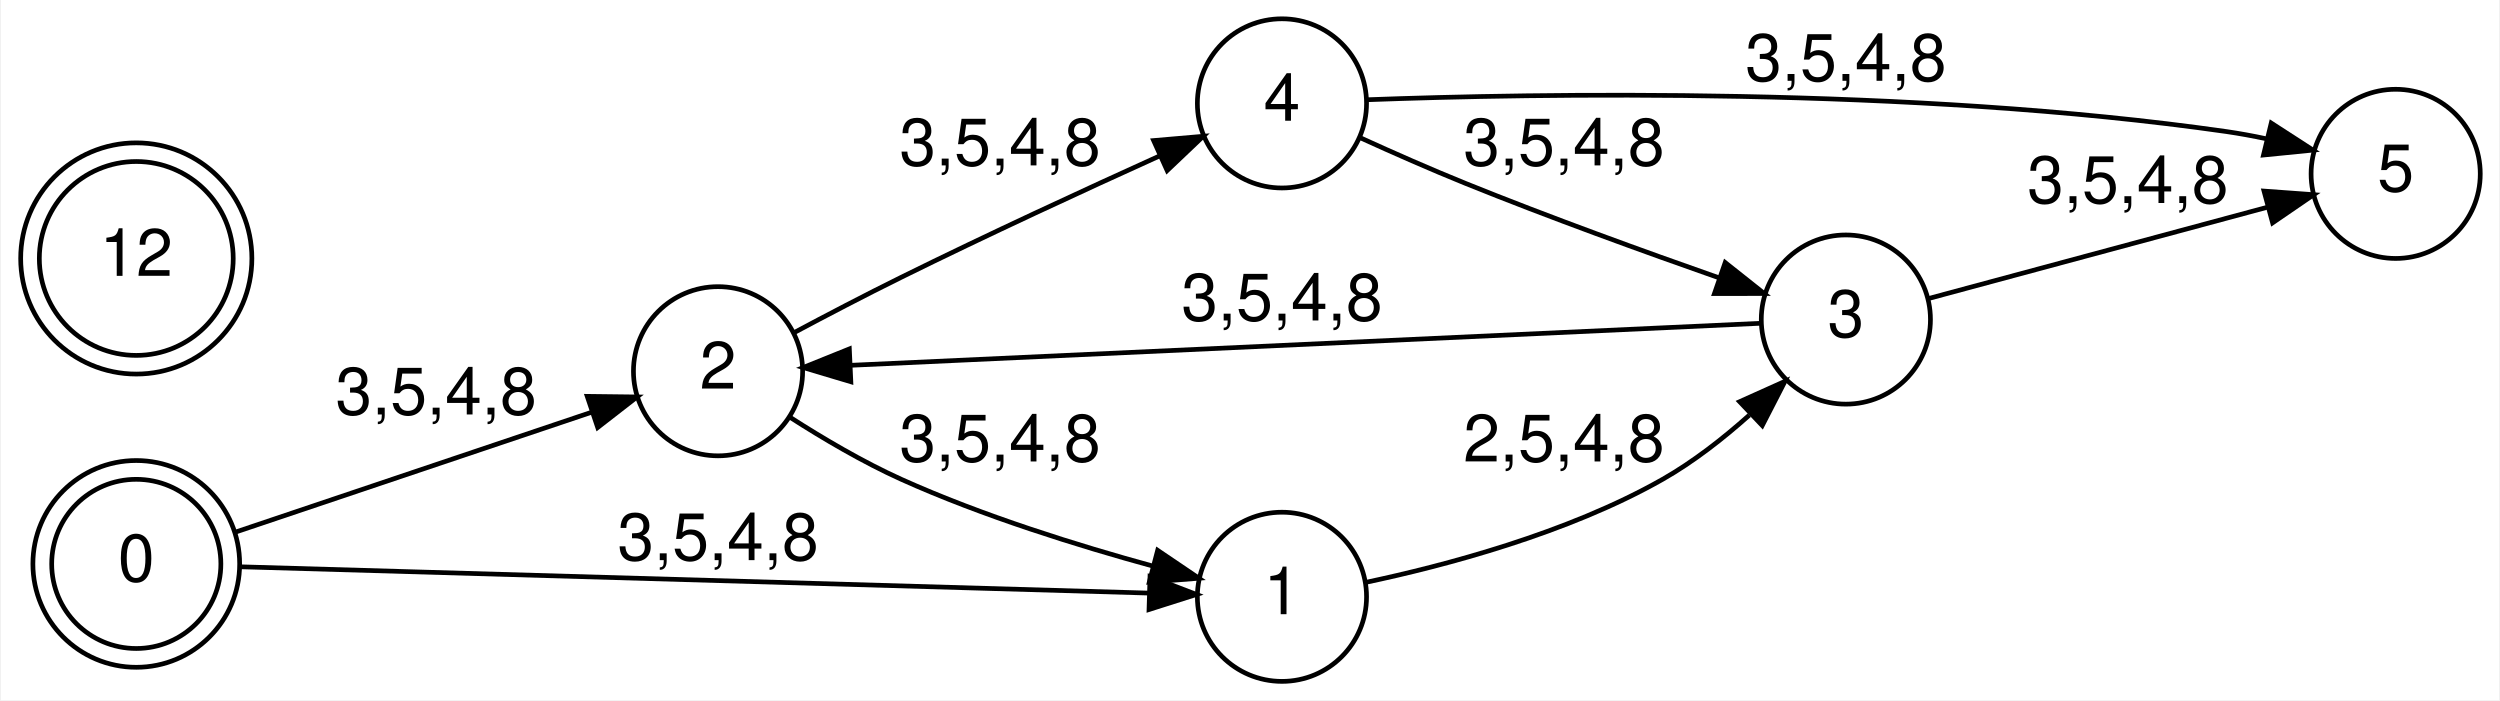
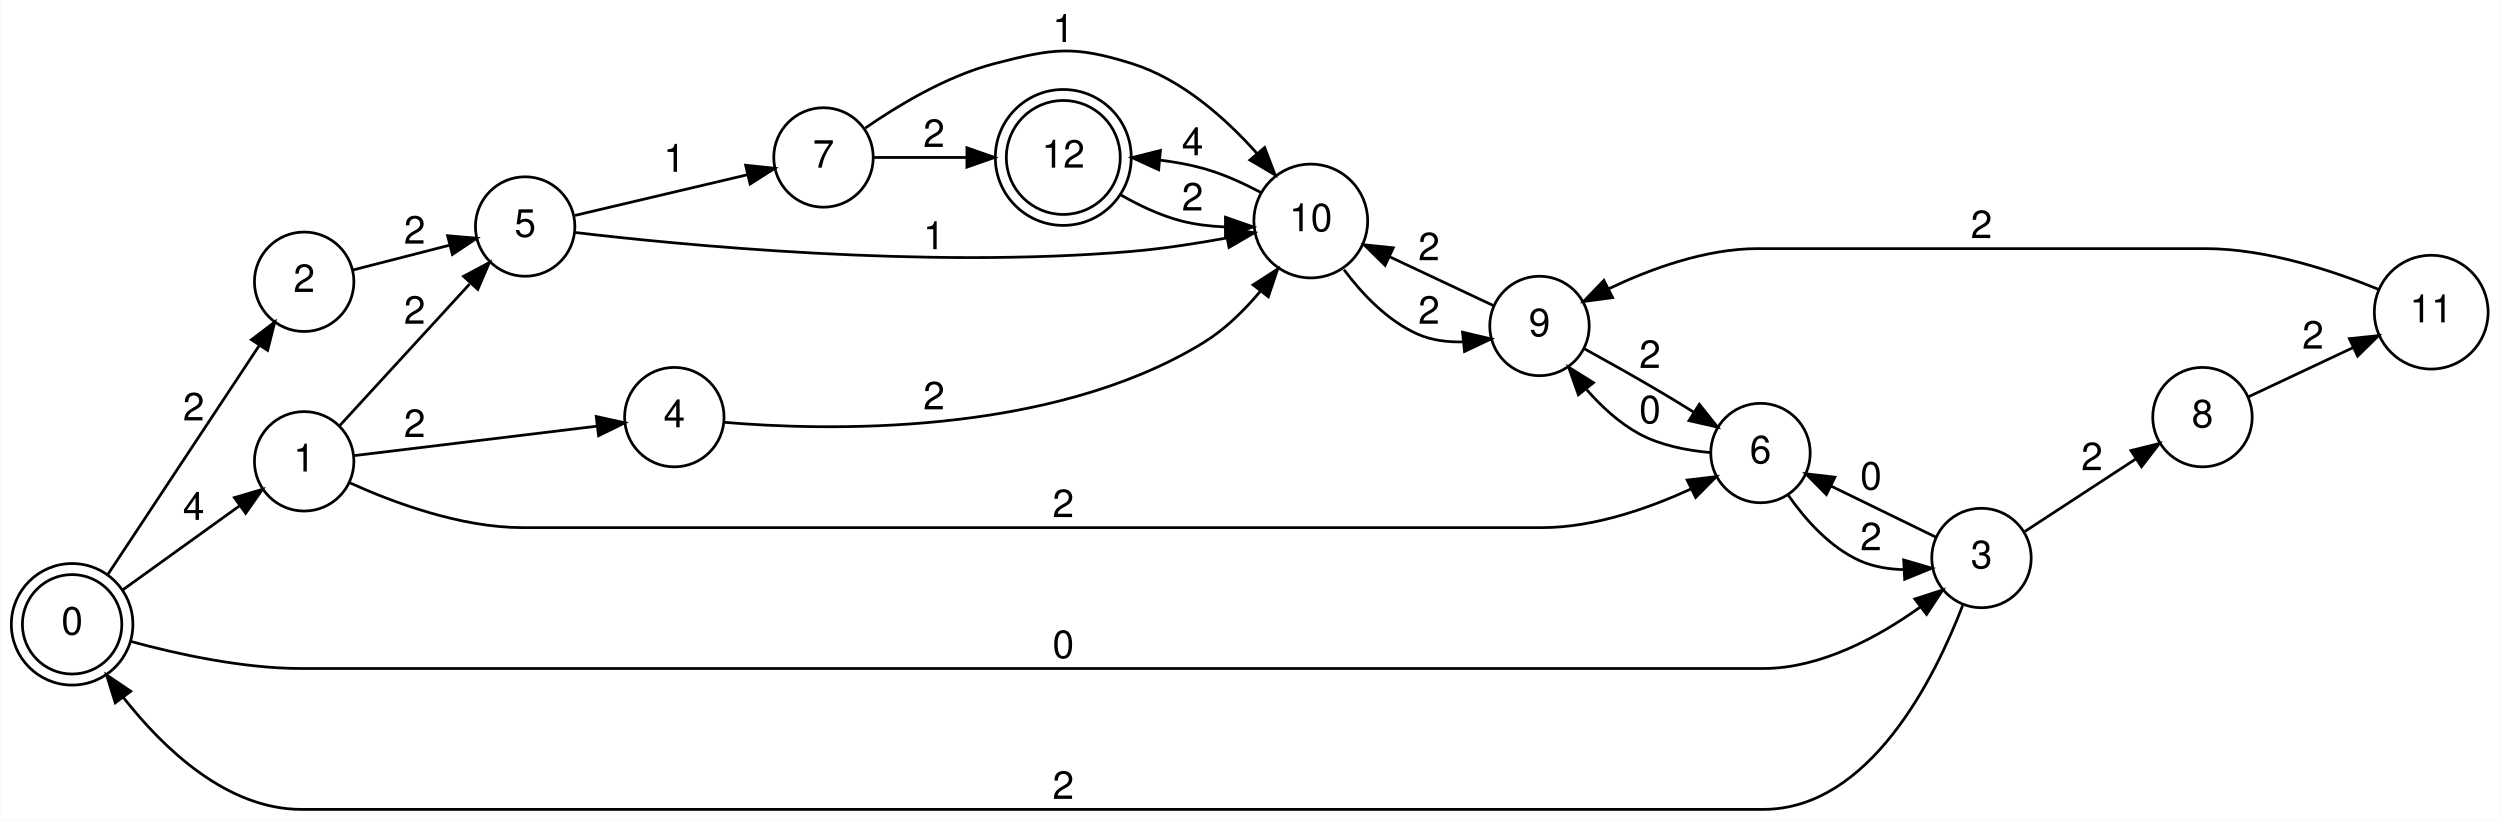
- <svg xmlns="http://www.w3.org/2000/svg" width="532pt" height="149pt" viewBox="0.00 0.00 531.60 149.00">
-   <g id="graph0" class="graph" transform="scale(1 1) rotate(0) translate(4 145)">
-     <polygon fill="white" stroke="transparent" points="-4,4 -4,-145 527.6,-145 527.6,4 -4,4" />
+ <svg xmlns="http://www.w3.org/2000/svg" width="905pt" height="297pt" viewBox="0.00 0.00 904.79 297.00">
+   <g id="graph0" class="graph" transform="scale(1 1) rotate(0) translate(4 293)">
+     <polygon fill="white" stroke="transparent" points="-4,4 -4,-293 900.79,-293 900.79,4 -4,4" />
    <g id="node1" class="node">
-       <ellipse fill="none" stroke="black" cx="24.8" cy="-25" rx="18" ry="18" />
-       <ellipse fill="none" stroke="black" cx="24.8" cy="-25" rx="22" ry="22" />
-       <text text-anchor="middle" x="24.8" y="-21.3" font-family="Helvetica,Arial,sans-serif" font-size="14.00">0</text>
+       <ellipse fill="none" stroke="black" cx="22" cy="-67" rx="18" ry="18" />
+       <ellipse fill="none" stroke="black" cx="22" cy="-67" rx="22" ry="22" />
+       <text text-anchor="middle" x="22" y="-63.3" font-family="Helvetica,Arial,sans-serif" font-size="14.00">0</text>
+     </g>
+     <g id="node9" class="node">
+       <ellipse fill="none" stroke="black" cx="106" cy="-191" rx="18" ry="18" />
+       <text text-anchor="middle" x="106" y="-187.3" font-family="Helvetica,Arial,sans-serif" font-size="14.00">2</text>
+     </g>
+     <g id="edge13" class="edge">
+       <path fill="none" stroke="black" d="M34.92,-85.03C49.42,-106.95 73.9,-143.97 89.75,-167.94" />
+       <polygon fill="black" stroke="black" points="86.93,-170.02 95.37,-176.43 92.77,-166.16 86.93,-170.02" />
+       <text text-anchor="middle" x="66" y="-140.8" font-family="Helvetica,Arial,sans-serif" font-size="14.00">2</text>
+     </g>
+     <g id="node10" class="node">
+       <ellipse fill="none" stroke="black" cx="106" cy="-126" rx="18" ry="18" />
+       <text text-anchor="middle" x="106" y="-122.3" font-family="Helvetica,Arial,sans-serif" font-size="14.00">1</text>
+     </g>
+     <g id="edge12" class="edge">
+       <path fill="none" stroke="black" d="M40.39,-79.51C52.73,-88.39 69.4,-100.39 82.72,-109.97" />
+       <polygon fill="black" stroke="black" points="80.74,-112.86 90.9,-115.86 84.83,-107.18 80.74,-112.86" />
+       <text text-anchor="middle" x="66" y="-104.8" font-family="Helvetica,Arial,sans-serif" font-size="14.00">4</text>
+     </g>
+     <g id="node13" class="node">
+       <ellipse fill="none" stroke="black" cx="713.19" cy="-91" rx="18" ry="18" />
+       <text text-anchor="middle" x="713.19" y="-87.3" font-family="Helvetica,Arial,sans-serif" font-size="14.00">3</text>
+     </g>
+     <g id="edge14" class="edge">
+       <path fill="none" stroke="black" d="M43.34,-60.77C59.81,-56.28 83.68,-51 105,-51 105,-51 105,-51 634.19,-51 655.18,-51 676.2,-62.61 691.12,-73.32" />
+       <polygon fill="black" stroke="black" points="689.07,-76.16 699.15,-79.43 693.31,-70.59 689.07,-76.16" />
+       <text text-anchor="middle" x="380.8" y="-54.8" font-family="Helvetica,Arial,sans-serif" font-size="14.00">0</text>
+     </g>
+     <g id="node2" class="node">
+       <ellipse fill="none" stroke="black" cx="380.8" cy="-236" rx="20.63" ry="20.63" />
+       <ellipse fill="none" stroke="black" cx="380.8" cy="-236" rx="24.6" ry="24.6" />
+       <text text-anchor="middle" x="380.8" y="-232.3" font-family="Helvetica,Arial,sans-serif" font-size="14.00">12</text>
+     </g>
+     <g id="node4" class="node">
+       <ellipse fill="none" stroke="black" cx="470.39" cy="-213" rx="20.6" ry="20.6" />
+       <text text-anchor="middle" x="470.39" y="-209.3" font-family="Helvetica,Arial,sans-serif" font-size="14.00">10</text>
+     </g>
+     <g id="edge24" class="edge">
+       <path fill="none" stroke="black" d="M401.77,-222.35C408.42,-218.55 416.06,-214.94 423.6,-213 428.53,-211.73 433.87,-211.1 439.1,-210.86" />
+       <polygon fill="black" stroke="black" points="439.51,-214.36 449.51,-210.86 439.51,-207.36 439.51,-214.36" />
+       <text text-anchor="middle" x="427.6" y="-216.8" font-family="Helvetica,Arial,sans-serif" font-size="14.00">2</text>
+     </g>
+     <g id="node3" class="node">
+       <ellipse fill="none" stroke="black" cx="294" cy="-236" rx="18" ry="18" />
+       <text text-anchor="middle" x="294" y="-232.3" font-family="Helvetica,Arial,sans-serif" font-size="14.00">7</text>
+     </g>
+     <g id="edge2" class="edge">
+       <path fill="none" stroke="black" d="M312.16,-236C321.79,-236 334.16,-236 345.68,-236" />
+       <polygon fill="black" stroke="black" points="345.92,-239.5 355.92,-236 345.92,-232.5 345.92,-239.5" />
+       <text text-anchor="middle" x="334" y="-239.8" font-family="Helvetica,Arial,sans-serif" font-size="14.00">2</text>
+     </g>
+     <g id="edge1" class="edge">
+       <path fill="none" stroke="black" d="M309.14,-246.64C320.96,-254.83 338.63,-265.49 356,-270 377.33,-275.54 384.56,-276.57 405.6,-270 423.68,-264.35 439.58,-250.19 450.98,-237.39" />
+       <polygon fill="black" stroke="black" points="453.7,-239.59 457.48,-229.69 448.36,-235.07 453.7,-239.59" />
+       <text text-anchor="middle" x="380.8" y="-277.8" font-family="Helvetica,Arial,sans-serif" font-size="14.00">1</text>
+     </g>
+     <g id="edge23" class="edge">
+       <path fill="none" stroke="black" d="M452.27,-223.36C445.98,-226.69 438.67,-230.02 431.6,-232 426.56,-233.41 421.13,-234.38 415.77,-235.03" />
+       <polygon fill="black" stroke="black" points="415.33,-231.56 405.68,-235.94 415.96,-238.53 415.33,-231.56" />
+       <text text-anchor="middle" x="427.6" y="-236.8" font-family="Helvetica,Arial,sans-serif" font-size="14.00">4</text>
+     </g>
+     <g id="node7" class="node">
+       <ellipse fill="none" stroke="black" cx="553.19" cy="-175" rx="18" ry="18" />
+       <text text-anchor="middle" x="553.19" y="-171.3" font-family="Helvetica,Arial,sans-serif" font-size="14.00">9</text>
+     </g>
+     <g id="edge22" class="edge">
+       <path fill="none" stroke="black" d="M482.41,-195.38C488.99,-186.59 498.2,-176.82 509.19,-172 514.2,-169.8 519.86,-169.11 525.39,-169.23" />
+       <polygon fill="black" stroke="black" points="525.33,-172.75 535.64,-170.31 526.06,-165.78 525.33,-172.75" />
+       <text text-anchor="middle" x="513.19" y="-175.8" font-family="Helvetica,Arial,sans-serif" font-size="14.00">2</text>
+     </g>
+     <g id="node5" class="node">
+       <ellipse fill="none" stroke="black" cx="186" cy="-211" rx="18" ry="18" />
+       <text text-anchor="middle" x="186" y="-207.3" font-family="Helvetica,Arial,sans-serif" font-size="14.00">5</text>
+     </g>
+     <g id="edge3" class="edge">
+       <path fill="none" stroke="black" d="M204.03,-215.02C220.9,-218.99 246.97,-225.14 266.53,-229.76" />
+       <polygon fill="black" stroke="black" points="265.82,-233.19 276.36,-232.08 267.43,-226.37 265.82,-233.19" />
+       <text text-anchor="middle" x="240" y="-230.8" font-family="Helvetica,Arial,sans-serif" font-size="14.00">1</text>
+     </g>
+     <g id="edge4" class="edge">
+       <path fill="none" stroke="black" d="M204.04,-208.84C240.88,-204.48 330.66,-195.59 405.6,-202 416.85,-202.96 429.1,-204.87 439.83,-206.82" />
+       <polygon fill="black" stroke="black" points="439.48,-210.32 449.96,-208.76 440.8,-203.44 439.48,-210.32" />
+       <text text-anchor="middle" x="334" y="-202.8" font-family="Helvetica,Arial,sans-serif" font-size="14.00">1</text>
    </g>
    <g id="node6" class="node">
-       <ellipse fill="none" stroke="black" cx="148.6" cy="-66" rx="18" ry="18" />
-       <text text-anchor="middle" x="148.6" y="-62.3" font-family="Helvetica,Arial,sans-serif" font-size="14.00">2</text>
+       <ellipse fill="none" stroke="black" cx="875.99" cy="-180" rx="20.6" ry="20.6" />
+       <text text-anchor="middle" x="875.99" y="-176.3" font-family="Helvetica,Arial,sans-serif" font-size="14.00">11</text>
+     </g>
+     <g id="edge5" class="edge">
+       <path fill="none" stroke="black" d="M856.8,-188.3C840.69,-194.89 816.36,-203 794.19,-203 632.19,-203 632.19,-203 632.19,-203 613.31,-203 593.29,-195.64 578.25,-188.47" />
+       <polygon fill="black" stroke="black" points="579.66,-185.26 569.16,-183.86 576.5,-191.5 579.66,-185.26" />
+       <text text-anchor="middle" x="713.19" y="-206.8" font-family="Helvetica,Arial,sans-serif" font-size="14.00">2</text>
+     </g>
+     <g id="edge21" class="edge">
+       <path fill="none" stroke="black" d="M536.65,-182.31C525.97,-187.33 511.5,-194.14 498.91,-200.06" />
+       <polygon fill="black" stroke="black" points="497.29,-196.95 489.73,-204.38 500.27,-203.29 497.29,-196.95" />
+       <text text-anchor="middle" x="513.19" y="-198.8" font-family="Helvetica,Arial,sans-serif" font-size="14.00">2</text>
+     </g>
+     <g id="node11" class="node">
+       <ellipse fill="none" stroke="black" cx="633.19" cy="-129" rx="18" ry="18" />
+       <text text-anchor="middle" x="633.19" y="-125.3" font-family="Helvetica,Arial,sans-serif" font-size="14.00">6</text>
+     </g>
+     <g id="edge20" class="edge">
+       <path fill="none" stroke="black" d="M569.43,-166.75C577.7,-162.21 588.07,-156.41 597.19,-151 601.01,-148.74 605.03,-146.28 608.93,-143.86" />
+       <polygon fill="black" stroke="black" points="611.05,-146.66 617.65,-138.38 607.32,-140.73 611.05,-146.66" />
+       <text text-anchor="middle" x="593.19" y="-159.8" font-family="Helvetica,Arial,sans-serif" font-size="14.00">2</text>
+     </g>
+     <g id="node8" class="node">
+       <ellipse fill="none" stroke="black" cx="793.19" cy="-142" rx="18" ry="18" />
+       <text text-anchor="middle" x="793.19" y="-138.3" font-family="Helvetica,Arial,sans-serif" font-size="14.00">8</text>
+     </g>
+     <g id="edge6" class="edge">
+       <path fill="none" stroke="black" d="M809.77,-149.33C820.51,-154.38 835.08,-161.23 847.72,-167.18" />
+       <polygon fill="black" stroke="black" points="846.38,-170.41 856.92,-171.5 849.36,-164.08 846.38,-170.41" />
+       <text text-anchor="middle" x="833.19" y="-166.8" font-family="Helvetica,Arial,sans-serif" font-size="14.00">2</text>
+     </g>
+     <g id="edge7" class="edge">
+       <path fill="none" stroke="black" d="M123.54,-195.24C133.68,-197.84 146.88,-201.23 158.45,-204.19" />
+       <polygon fill="black" stroke="black" points="157.93,-207.67 168.48,-206.76 159.66,-200.89 157.93,-207.67" />
+       <text text-anchor="middle" x="146" y="-204.8" font-family="Helvetica,Arial,sans-serif" font-size="14.00">2</text>
    </g>
    <g id="edge8" class="edge">
-       <path fill="none" stroke="black" d="M45.91,-31.77C66.65,-38.75 99.08,-49.67 121.72,-57.29" />
-       <polygon fill="black" stroke="black" points="120.76,-60.66 131.36,-60.53 122.99,-54.03 120.76,-60.66" />
-       <text text-anchor="middle" x="88.6" y="-56.8" font-family="Helvetica,Arial,sans-serif" font-size="14.00">3,5,4,8</text>
-     </g>
-     <g id="node7" class="node">
-       <ellipse fill="none" stroke="black" cx="268.6" cy="-18" rx="18" ry="18" />
-       <text text-anchor="middle" x="268.6" y="-14.3" font-family="Helvetica,Arial,sans-serif" font-size="14.00">1</text>
+       <path fill="none" stroke="black" d="M118.85,-138.91C131.33,-152.51 151.18,-174.15 165.89,-190.17" />
+       <polygon fill="black" stroke="black" points="163.7,-192.97 173.04,-197.97 168.86,-188.23 163.7,-192.97" />
+       <text text-anchor="middle" x="146" y="-175.8" font-family="Helvetica,Arial,sans-serif" font-size="14.00">2</text>
    </g>
    <g id="edge9" class="edge">
-       <path fill="none" stroke="black" d="M46.83,-24.39C90.63,-23.12 191.57,-20.2 240.3,-18.79" />
-       <polygon fill="black" stroke="black" points="240.52,-22.29 250.41,-18.5 240.31,-15.29 240.52,-22.29" />
-       <text text-anchor="middle" x="148.6" y="-25.8" font-family="Helvetica,Arial,sans-serif" font-size="14.00">3,5,4,8</text>
+       <path fill="none" stroke="black" d="M122.41,-118.27C137.84,-111.26 162.47,-102 185,-102 185,-102 185,-102 554.19,-102 573,-102 593.03,-109.1 608.08,-116.01" />
+       <polygon fill="black" stroke="black" points="606.66,-119.22 617.19,-120.46 609.73,-112.93 606.66,-119.22" />
+       <text text-anchor="middle" x="380.8" y="-105.8" font-family="Helvetica,Arial,sans-serif" font-size="14.00">2</text>
    </g>
-     <g id="node2" class="node">
-       <ellipse fill="none" stroke="black" cx="24.8" cy="-90" rx="20.63" ry="20.63" />
-       <ellipse fill="none" stroke="black" cx="24.8" cy="-90" rx="24.6" ry="24.6" />
-       <text text-anchor="middle" x="24.8" y="-86.3" font-family="Helvetica,Arial,sans-serif" font-size="14.00">12</text>
+     <g id="node12" class="node">
+       <ellipse fill="none" stroke="black" cx="240" cy="-142" rx="18" ry="18" />
+       <text text-anchor="middle" x="240" y="-138.3" font-family="Helvetica,Arial,sans-serif" font-size="14.00">4</text>
    </g>
-     <g id="node3" class="node">
-       <ellipse fill="none" stroke="black" cx="268.6" cy="-123" rx="18" ry="18" />
-       <text text-anchor="middle" x="268.6" y="-119.3" font-family="Helvetica,Arial,sans-serif" font-size="14.00">4</text>
+     <g id="edge10" class="edge">
+       <path fill="none" stroke="black" d="M123.99,-128.06C146.26,-130.76 185.61,-135.53 211.99,-138.73" />
+       <polygon fill="black" stroke="black" points="211.73,-142.22 222.08,-139.95 212.57,-135.27 211.73,-142.22" />
+       <text text-anchor="middle" x="146" y="-134.8" font-family="Helvetica,Arial,sans-serif" font-size="14.00">2</text>
    </g>
-     <g id="node4" class="node">
-       <ellipse fill="none" stroke="black" cx="505.6" cy="-108" rx="18" ry="18" />
-       <text text-anchor="middle" x="505.6" y="-104.3" font-family="Helvetica,Arial,sans-serif" font-size="14.00">5</text>
+     <g id="edge19" class="edge">
+       <path fill="none" stroke="black" d="M615,-129.18C606.77,-129.9 597.02,-131.72 589.19,-136 582.06,-139.9 575.64,-145.83 570.31,-151.9" />
+       <polygon fill="black" stroke="black" points="567.27,-150.09 563.74,-160.08 572.73,-154.47 567.27,-150.09" />
+       <text text-anchor="middle" x="593.19" y="-139.8" font-family="Helvetica,Arial,sans-serif" font-size="14.00">0</text>
    </g>
-     <g id="edge1" class="edge">
-       <path fill="none" stroke="black" d="M286.83,-123.78C321.6,-125.07 402.54,-126.62 469.6,-117 472.35,-116.6 475.21,-116.08 478.04,-115.47" />
-       <polygon fill="black" stroke="black" points="479.12,-118.81 488.01,-113.06 477.47,-112.01 479.12,-118.81" />
-       <text text-anchor="middle" x="388.6" y="-127.8" font-family="Helvetica,Arial,sans-serif" font-size="14.00">3,5,4,8</text>
+     <g id="edge18" class="edge">
+       <path fill="none" stroke="black" d="M643.15,-113.86C649.26,-105.11 658.23,-94.89 669.19,-90 674.1,-87.81 679.64,-86.93 685.07,-86.8" />
+       <polygon fill="black" stroke="black" points="685.03,-90.3 695.19,-87.31 685.38,-83.31 685.03,-90.3" />
+       <text text-anchor="middle" x="673.19" y="-93.8" font-family="Helvetica,Arial,sans-serif" font-size="14.00">2</text>
    </g>
-     <g id="node5" class="node">
-       <ellipse fill="none" stroke="black" cx="388.6" cy="-77" rx="18" ry="18" />
-       <text text-anchor="middle" x="388.6" y="-73.3" font-family="Helvetica,Arial,sans-serif" font-size="14.00">3</text>
+     <g id="edge11" class="edge">
+       <path fill="none" stroke="black" d="M258.03,-140.13C293.29,-137.11 375.65,-134.62 431.6,-169 439.37,-173.77 446.37,-180.68 452.18,-187.61" />
+       <polygon fill="black" stroke="black" points="449.51,-189.88 458.42,-195.62 455.04,-185.58 449.51,-189.88" />
+       <text text-anchor="middle" x="334" y="-144.8" font-family="Helvetica,Arial,sans-serif" font-size="14.00">2</text>
    </g>
-     <g id="edge2" class="edge">
-       <path fill="none" stroke="black" d="M285.39,-115.63C292.17,-112.54 300.23,-108.98 307.6,-106 325.46,-98.78 345.89,-91.39 361.63,-85.87" />
-       <polygon fill="black" stroke="black" points="362.92,-89.13 371.22,-82.54 360.63,-82.52 362.92,-89.13" />
-       <text text-anchor="middle" x="328.6" y="-109.8" font-family="Helvetica,Arial,sans-serif" font-size="14.00">3,5,4,8</text>
+     <g id="edge16" class="edge">
+       <path fill="none" stroke="black" d="M706.4,-73.88C696.28,-47.52 672.69,0 634.19,0 105,0 105,0 105,0 78.1,0 55.16,-21.89 40.44,-40.65" />
+       <polygon fill="black" stroke="black" points="37.62,-38.58 34.46,-48.69 43.23,-42.76 37.62,-38.58" />
+       <text text-anchor="middle" x="380.8" y="-3.8" font-family="Helvetica,Arial,sans-serif" font-size="14.00">2</text>
    </g>
-     <g id="edge3" class="edge">
-       <path fill="none" stroke="black" d="M406.07,-81.44C424.95,-86.53 456.12,-94.93 478.35,-100.92" />
-       <polygon fill="black" stroke="black" points="477.58,-104.34 488.15,-103.57 479.41,-97.58 477.58,-104.34" />
-       <text text-anchor="middle" x="448.6" y="-101.8" font-family="Helvetica,Arial,sans-serif" font-size="14.00">3,5,4,8</text>
+     <g id="edge15" class="edge">
+       <path fill="none" stroke="black" d="M728.86,-100.59C740.19,-108 756.09,-118.39 769.12,-126.91" />
+       <polygon fill="black" stroke="black" points="767.3,-129.91 777.59,-132.45 771.13,-124.05 767.3,-129.91" />
+       <text text-anchor="middle" x="753.19" y="-122.8" font-family="Helvetica,Arial,sans-serif" font-size="14.00">2</text>
    </g>
-     <g id="edge4" class="edge">
-       <path fill="none" stroke="black" d="M370.32,-76.2C329.42,-74.31 226.45,-69.55 176.97,-67.27" />
-       <polygon fill="black" stroke="black" points="176.86,-63.76 166.71,-66.79 176.54,-70.75 176.86,-63.76" />
-       <text text-anchor="middle" x="268.6" y="-76.8" font-family="Helvetica,Arial,sans-serif" font-size="14.00">3,5,4,8</text>
-     </g>
-     <g id="edge5" class="edge">
-       <path fill="none" stroke="black" d="M164.67,-74.16C171.61,-77.86 179.98,-82.24 187.6,-86 205.89,-95.04 226.83,-104.7 242.69,-111.88" />
-       <polygon fill="black" stroke="black" points="241.29,-115.09 251.85,-116 244.17,-108.7 241.29,-115.09" />
-       <text text-anchor="middle" x="208.6" y="-109.8" font-family="Helvetica,Arial,sans-serif" font-size="14.00">3,5,4,8</text>
-     </g>
-     <g id="edge6" class="edge">
-       <path fill="none" stroke="black" d="M163.94,-56.19C170.87,-51.74 179.44,-46.68 187.6,-43 204.9,-35.2 225.34,-28.86 241.22,-24.51" />
-       <polygon fill="black" stroke="black" points="242.15,-27.89 250.93,-21.95 240.37,-21.12 242.15,-27.89" />
-       <text text-anchor="middle" x="208.6" y="-46.8" font-family="Helvetica,Arial,sans-serif" font-size="14.00">3,5,4,8</text>
-     </g>
-     <g id="edge7" class="edge">
-       <path fill="none" stroke="black" d="M286.37,-21.06C303.16,-24.61 329.35,-31.5 349.6,-43 356.11,-46.7 362.48,-51.67 368.07,-56.67" />
-       <polygon fill="black" stroke="black" points="365.99,-59.52 375.65,-63.86 370.81,-54.44 365.99,-59.52" />
-       <text text-anchor="middle" x="328.6" y="-46.8" font-family="Helvetica,Arial,sans-serif" font-size="14.00">2,5,4,8</text>
+     <g id="edge17" class="edge">
+       <path fill="none" stroke="black" d="M696.81,-98.49C685.93,-103.8 671.09,-111.02 658.6,-117.11" />
+       <polygon fill="black" stroke="black" points="657.06,-113.97 649.6,-121.49 660.13,-120.26 657.06,-113.97" />
+       <text text-anchor="middle" x="673.19" y="-115.8" font-family="Helvetica,Arial,sans-serif" font-size="14.00">0</text>
    </g>
  </g>
</svg>
